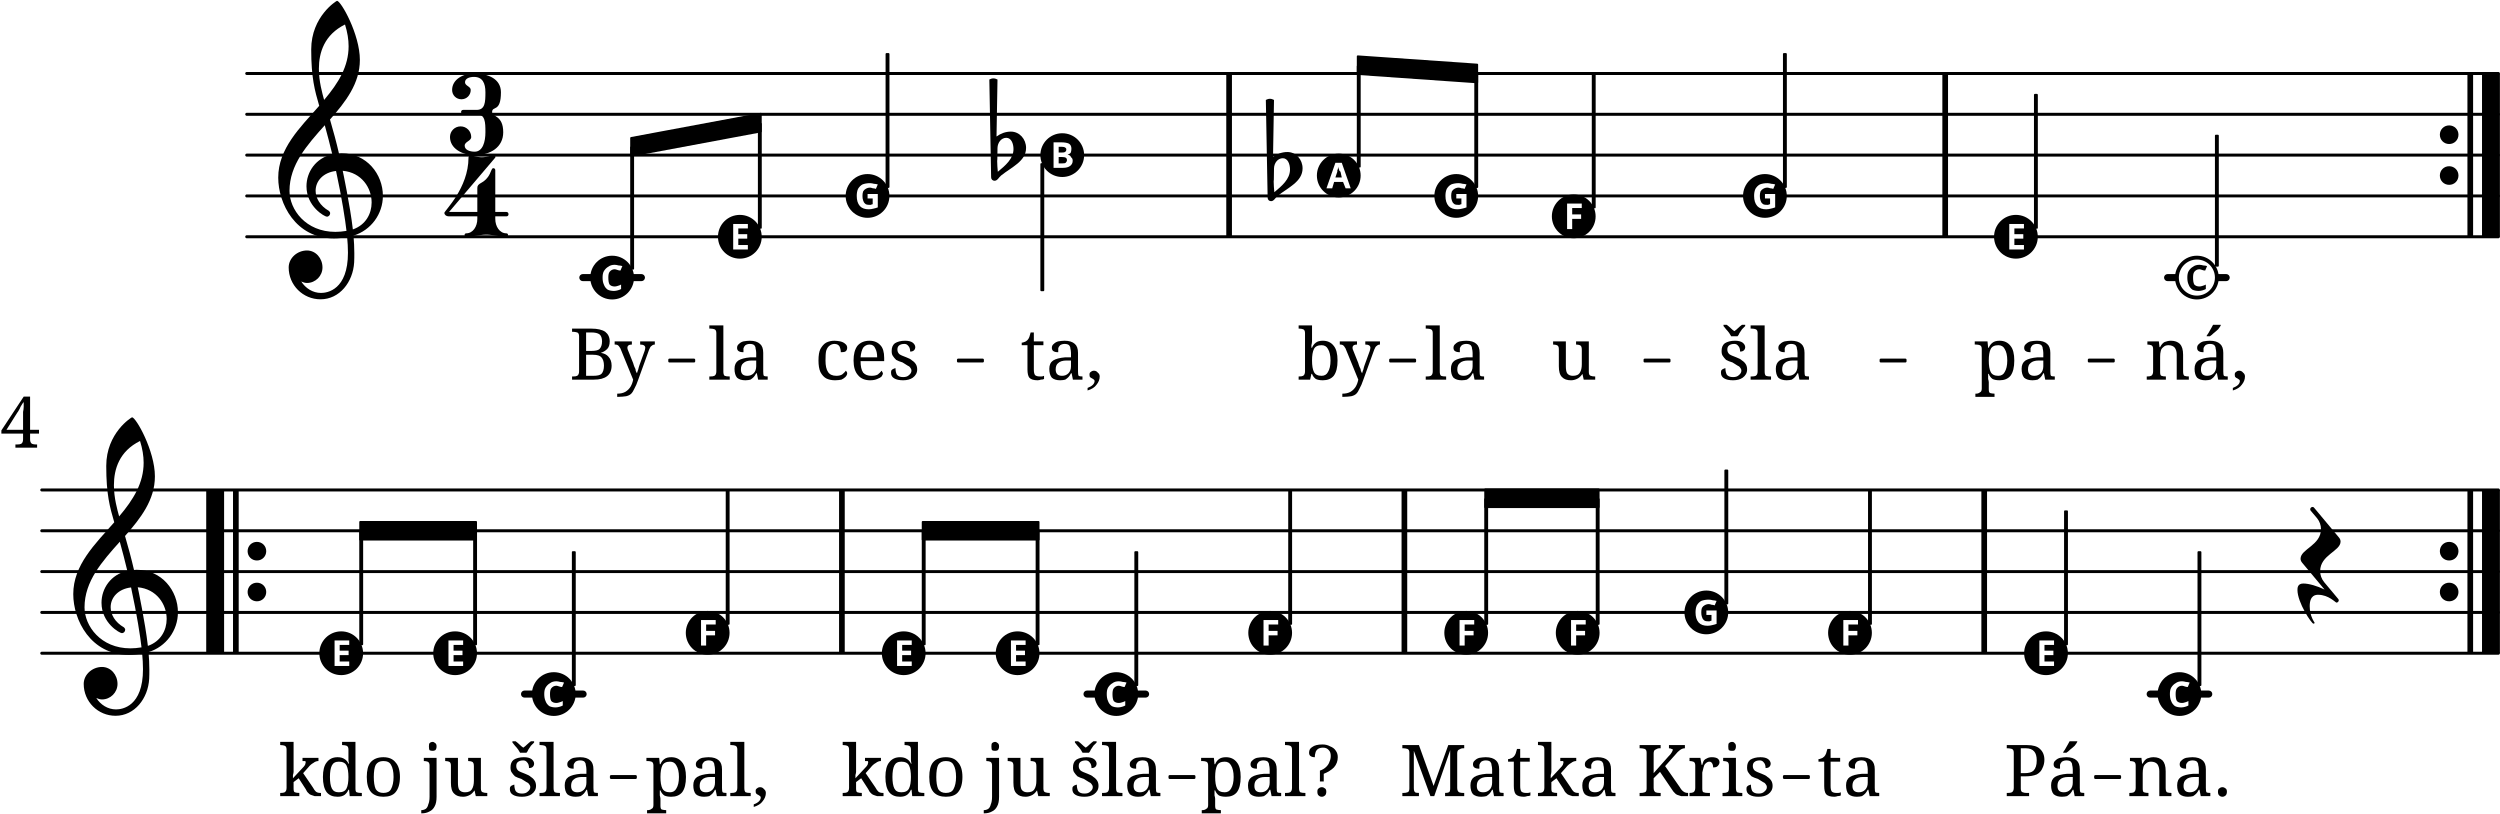
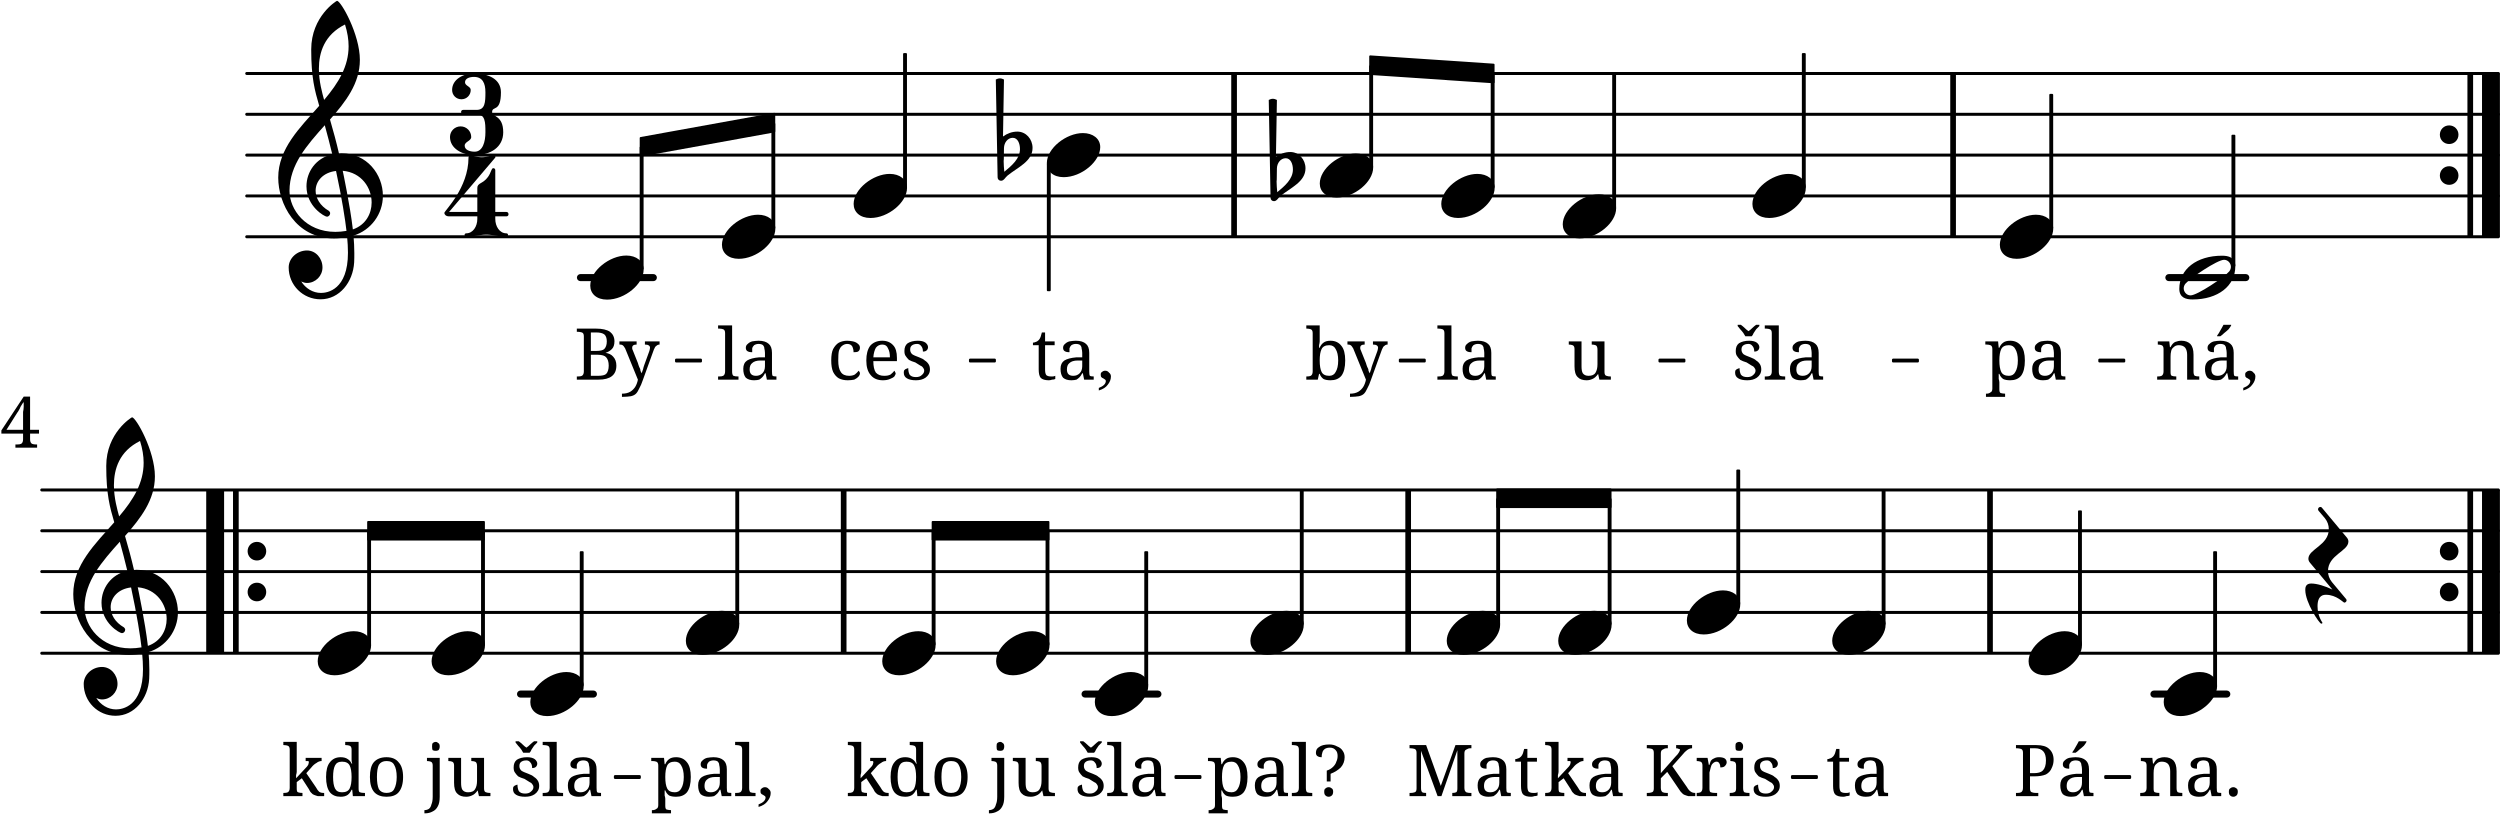
<svg xmlns="http://www.w3.org/2000/svg" class="score" version="1.2" width="182.94mm" height="59.51mm" viewBox="-0.984 -0.02 61.237 19.922">
  <style type="text/css">

tspan { white-space: pre; }

</style>
  <g transform="translate(5.0211, 5.78)">
    <line stroke-linejoin="round" stroke-linecap="round" stroke-width="0.073" stroke="currentColor" x1="0.036" y1="0" x2="55.195" y2="0" />
  </g>
  <g transform="translate(5.0211, 4.78)">
    <line stroke-linejoin="round" stroke-linecap="round" stroke-width="0.073" stroke="currentColor" x1="0.036" y1="0" x2="55.195" y2="0" />
  </g>
  <g transform="translate(5.0211, 3.78)">
    <line stroke-linejoin="round" stroke-linecap="round" stroke-width="0.073" stroke="currentColor" x1="0.036" y1="0" x2="55.195" y2="0" />
  </g>
  <g transform="translate(5.0211, 2.78)">
    <line stroke-linejoin="round" stroke-linecap="round" stroke-width="0.073" stroke="currentColor" x1="0.036" y1="0" x2="55.195" y2="0" />
  </g>
  <g transform="translate(5.0211, 1.78)">
    <line stroke-linejoin="round" stroke-linecap="round" stroke-width="0.073" stroke="currentColor" x1="0.036" y1="0" x2="55.195" y2="0" />
  </g>
-   <g transform="translate(29.0532, 3.78)">
+   <g transform="translate(29.1751, 3.78)">
    <rect x="0" y="-2" width="0.139" height="4" ry="0" fill="currentColor" />
  </g>
  <g transform="translate(58.7822, 3.28)">
    <path transform="scale(0.004, -0.004)" d="M0 0c0 32 25 57 57 57s57 -25 57 -57s-25 -57 -57 -57s-57 25 -57 57z" fill="currentColor" />
  </g>
  <g transform="translate(58.7822, 4.28)">
    <path transform="scale(0.004, -0.004)" d="M0 0c0 32 25 57 57 57s57 -25 57 -57s-25 -57 -57 -57s-57 25 -57 57z" fill="currentColor" />
  </g>
  <g transform="translate(59.8152, 3.78)">
    <rect x="0" y="-2" width="0.438" height="4" ry="0" fill="currentColor" />
  </g>
  <g transform="translate(59.4578, 3.78)">
    <rect x="0" y="-2" width="0.139" height="4" ry="0" fill="currentColor" />
  </g>
-   <g transform="translate(46.5952, 3.78)">
+   <g transform="translate(46.7885, 3.78)">
    <rect x="0" y="-2" width="0.139" height="4" ry="0" fill="currentColor" />
  </g>
  <g transform="translate(0, 6.78)">
-     <rect x="52.026" y="-0.086" width="1.609" height="0.173" ry="0.086" fill="currentColor" />
+     <rect x="52.057" y="-0.086" width="2.058" height="0.173" ry="0.086" fill="currentColor" />
  </g>
  <g transform="translate(0, 6.78)">
-     <rect x="13.204" y="-0.086" width="1.609" height="0.173" ry="0.086" fill="currentColor" />
-   </g>
-   <g transform="translate(48.8863, 3.78)">
-     <rect x="-0.047" y="-1.5" width="0.095" height="3.304" ry="0.024" fill="currentColor" />
-   </g>
-   <g transform="translate(47.3729, 9.28)">
+     <rect x="13.146" y="-0.086" width="1.959" height="0.173" ry="0.086" fill="currentColor" />
+   </g>
+   <g transform="translate(49.2619, 3.78)">
+     <rect x="-0.047" y="-1.5" width="0.095" height="3.303" ry="0.024" fill="currentColor" />
+   </g>
+   <g transform="translate(47.6321, 9.28)">
    <text font-family="serif" font-size="1.746" text-anchor="start" fill="currentColor">
      <tspan>pa</tspan>
    </text>
  </g>
-   <g transform="translate(48.3972, 5.78)">
-     <circle stroke-linejoin="round" stroke-linecap="round" fill="currentColor" stroke="currentColor" stroke-width="0" r="0.536" />
-   </g>
-   <g color="rgba(100%, 100%, 100%, 100%)">
-     <g transform="translate(48.1562, 6.0917)">
-       <text font-family="sans" font-weight="bold" font-size="0.873" text-anchor="start" fill="currentColor">
-         <tspan>E</tspan>
-       </text>
-     </g>
-   </g>
-   <g transform="translate(42.7373, 3.78)">
-     <rect x="-0.047" y="-2.5" width="0.095" height="3.304" ry="0.024" fill="currentColor" />
-   </g>
-   <g transform="translate(41.0934, 9.28)">
+   <g transform="translate(48.0034, 5.78)">
+     <path transform="scale(0.004, -0.004)" d="M0 -49c0 91 119 184 221 184c61 0 106 -34 106 -86c0 -87 -114 -184 -224 -184c-65 0 -103 37 -103 86z" fill="currentColor" />
+   </g>
+   <g transform="translate(43.2005, 3.78)">
+     <rect x="-0.047" y="-2.5" width="0.095" height="3.303" ry="0.024" fill="currentColor" />
+   </g>
+   <g transform="translate(41.4402, 9.28)">
    <text font-family="serif" font-size="1.746" text-anchor="start" fill="currentColor">
      <tspan>šla</tspan>
    </text>
  </g>
-   <g transform="translate(42.2483, 4.78)">
-     <circle stroke-linejoin="round" stroke-linecap="round" fill="currentColor" stroke="currentColor" stroke-width="0" r="0.536" />
-   </g>
-   <g color="rgba(100%, 100%, 100%, 100%)">
-     <g transform="translate(41.9369, 5.0917)">
-       <text font-family="sans" font-weight="bold" font-size="0.873" text-anchor="start" fill="currentColor">
-         <tspan>G</tspan>
-       </text>
-     </g>
-   </g>
-   <g transform="translate(38.0542, 3.78)">
-     <rect x="-0.047" y="-2" width="0.095" height="3.304" ry="0.024" fill="currentColor" />
-   </g>
-   <g transform="translate(37.0128, 9.28)">
+   <g transform="translate(41.9421, 4.78)">
+     <path transform="scale(0.004, -0.004)" d="M0 -49c0 91 119 184 221 184c61 0 106 -34 106 -86c0 -87 -114 -184 -224 -184c-65 0 -103 37 -103 86z" fill="currentColor" />
+   </g>
+   <g transform="translate(38.5543, 3.78)">
+     <rect x="-0.047" y="-2" width="0.095" height="3.303" ry="0.024" fill="currentColor" />
+   </g>
+   <g transform="translate(37.3965, 9.28)">
    <text font-family="serif" font-size="1.746" text-anchor="start" fill="currentColor">
      <tspan>u</tspan>
    </text>
  </g>
-   <g transform="translate(37.5651, 5.28)">
-     <circle stroke-linejoin="round" stroke-linecap="round" fill="currentColor" stroke="currentColor" stroke-width="0" r="0.536" />
-   </g>
-   <g color="rgba(100%, 100%, 100%, 100%)">
-     <g transform="translate(37.3241, 5.5917)">
-       <text font-family="sans" font-weight="bold" font-size="0.873" text-anchor="start" fill="currentColor">
-         <tspan>F</tspan>
-       </text>
-     </g>
-   </g>
-   <g transform="translate(35.1761, 3.78)">
-     <rect x="-0.047" y="-2.003" width="0.095" height="2.808" ry="0.024" fill="currentColor" />
-   </g>
-   <g transform="translate(33.9238, 9.28)">
+   <g transform="translate(37.2959, 5.28)">
+     <path transform="scale(0.004, -0.004)" d="M0 -49c0 91 119 184 221 184c61 0 106 -34 106 -86c0 -87 -114 -184 -224 -184c-65 0 -103 37 -103 86z" fill="currentColor" />
+   </g>
+   <g transform="translate(35.5783, 3.78)">
+     <rect x="-0.047" y="-2.003" width="0.095" height="2.807" ry="0.024" fill="currentColor" />
+   </g>
+   <g transform="translate(34.2096, 9.28)">
    <text font-family="serif" font-size="1.746" text-anchor="start" fill="currentColor">
      <tspan>la</tspan>
    </text>
  </g>
-   <g transform="translate(34.687, 4.78)">
-     <circle stroke-linejoin="round" stroke-linecap="round" fill="currentColor" stroke="currentColor" stroke-width="0" r="0.536" />
-   </g>
-   <g color="rgba(100%, 100%, 100%, 100%)">
-     <g transform="translate(34.3757, 5.0917)">
-       <text font-family="sans" font-weight="bold" font-size="0.873" text-anchor="start" fill="currentColor">
-         <tspan>G</tspan>
-       </text>
-     </g>
-   </g>
-   <g transform="translate(50.1583, 9.28)">
-     <rect x="0" y="-0.515" width="0.66" height="0.095" ry="0.029" fill="currentColor" />
-   </g>
-   <g transform="translate(22.4559, 9.28)">
-     <rect x="0" y="-0.515" width="0.66" height="0.095" ry="0.029" fill="currentColor" />
-   </g>
-   <g transform="translate(15.3838, 9.28)">
-     <rect x="0" y="-0.515" width="0.66" height="0.095" ry="0.029" fill="currentColor" />
-   </g>
-   <g transform="translate(14.4508, 3.5765)">
-     <polygon stroke-linejoin="round" stroke-linecap="round" stroke-width="0.047" fill="currentColor" stroke="currentColor" points="3.199 -0.809 3.199 -0.377 0.024 0.216 0.024 -0.216" />
-   </g>
-   <g transform="translate(33.0435, 9.28)">
-     <rect x="0" y="-0.515" width="0.66" height="0.095" ry="0.029" fill="currentColor" />
-   </g>
-   <g transform="translate(39.2754, 9.28)">
-     <rect x="0" y="-0.515" width="0.66" height="0.095" ry="0.029" fill="currentColor" />
-   </g>
-   <g transform="translate(32.2506, 1.5765)">
-     <polygon stroke-linejoin="round" stroke-linecap="round" stroke-width="0.047" fill="currentColor" stroke="currentColor" points="2.949 -0.013 2.949 0.42 0.024 0.216 0.024 -0.216" />
-   </g>
-   <g transform="translate(45.058, 9.28)">
-     <rect x="0" y="-0.515" width="0.66" height="0.095" ry="0.029" fill="currentColor" />
-   </g>
-   <g transform="translate(53.3194, 3.78)">
-     <rect x="-0.047" y="-0.5" width="0.095" height="3.233" ry="0.024" fill="currentColor" />
-   </g>
-   <g transform="translate(51.555, 9.28)">
+   <g transform="translate(34.3198, 4.78)">
+     <path transform="scale(0.004, -0.004)" d="M0 -49c0 91 119 184 221 184c61 0 106 -34 106 -86c0 -87 -114 -184 -224 -184c-65 0 -103 37 -103 86z" fill="currentColor" />
+   </g>
+   <g transform="translate(50.4155, 9.28)">
+     <rect x="0" y="-0.515" width="0.66" height="0.095" ry="0.029" fill="currentColor" />
+   </g>
+   <g transform="translate(22.7498, 9.28)">
+     <rect x="0" y="-0.515" width="0.66" height="0.095" ry="0.029" fill="currentColor" />
+   </g>
+   <g transform="translate(15.5493, 9.28)">
+     <rect x="0" y="-0.515" width="0.66" height="0.095" ry="0.029" fill="currentColor" />
+   </g>
+   <g transform="translate(14.6838, 3.5765)">
+     <polygon stroke-linejoin="round" stroke-linecap="round" stroke-width="0.047" fill="currentColor" stroke="currentColor" points="3.297 -0.809 3.297 -0.377 0.024 0.216 0.024 -0.216" />
+   </g>
+   <g transform="translate(33.2803, 9.28)">
+     <rect x="0" y="-0.515" width="0.66" height="0.095" ry="0.029" fill="currentColor" />
+   </g>
+   <g transform="translate(39.6406, 9.28)">
+     <rect x="0" y="-0.515" width="0.66" height="0.095" ry="0.029" fill="currentColor" />
+   </g>
+   <g transform="translate(32.5548, 1.5765)">
+     <polygon stroke-linejoin="round" stroke-linecap="round" stroke-width="0.047" fill="currentColor" stroke="currentColor" points="3.047 -0.013 3.047 0.42 0.024 0.216 0.024 -0.216" />
+   </g>
+   <g transform="translate(45.361, 9.28)">
+     <rect x="0" y="-0.515" width="0.66" height="0.095" ry="0.029" fill="currentColor" />
+   </g>
+   <g transform="translate(53.7243, 3.78)">
+     <rect x="-0.047" y="-0.5" width="0.095" height="3.232" ry="0.024" fill="currentColor" />
+   </g>
+   <g transform="translate(51.8103, 9.28)">
    <text font-family="serif" font-size="1.746" text-anchor="start" fill="currentColor">
      <tspan>ná,</tspan>
    </text>
  </g>
-   <g transform="translate(52.8304, 6.78)">
-     <circle stroke-linejoin="round" stroke-linecap="round" fill="currentColor" stroke="currentColor" stroke-width="0" r="0.536" />
-   </g>
-   <g color="rgba(100%, 100%, 100%, 100%)">
-     <g transform="translate(52.8304, 6.78)">
-       <circle stroke-linejoin="round" stroke-linecap="round" fill="currentColor" stroke="currentColor" stroke-width="0" r="0.442" />
-     </g>
-   </g>
-   <g transform="translate(52.5492, 7.0917)">
-     <text font-family="sans" font-weight="bold" font-size="0.873" text-anchor="start" fill="currentColor">
-       <tspan>C</tspan>
-     </text>
-   </g>
-   <g transform="translate(17.1373, 5.78)">
-     <circle stroke-linejoin="round" stroke-linecap="round" fill="currentColor" stroke="currentColor" stroke-width="0" r="0.536" />
-   </g>
-   <g color="rgba(100%, 100%, 100%, 100%)">
-     <g transform="translate(16.8962, 6.0917)">
-       <text font-family="sans" font-weight="bold" font-size="0.873" text-anchor="start" fill="currentColor">
-         <tspan>E</tspan>
-       </text>
-     </g>
-   </g>
-   <g transform="translate(16.374, 9.28)">
+   <g transform="translate(52.3996, 6.78)">
+     <path transform="scale(0.004, -0.004)" d="M69 -109c41 0 209 113 237 147c7 9 10 19 10 28c0 22 -18 43 -42 43c-41 0 -209 -113 -237 -147c-7 -9 -10 -19 -10 -28c0 -22 18 -43 42 -43zM0 -69c0 120 106 203 262 203c39 0 81 -10 81 -65c0 -120 -106 -203 -262 -203c-39 0 -81 10 -81 65z" fill="currentColor" />
+   </g>
+   <g transform="translate(16.6988, 5.78)">
+     <path transform="scale(0.004, -0.004)" d="M0 -49c0 91 119 184 221 184c61 0 106 -34 106 -86c0 -87 -114 -184 -224 -184c-65 0 -103 37 -103 86z" fill="currentColor" />
+   </g>
+   <g transform="translate(16.5885, 9.28)">
    <text font-family="serif" font-size="1.746" text-anchor="start" fill="currentColor">
      <tspan>la</tspan>
    </text>
  </g>
-   <g transform="translate(17.6263, 3.78)">
-     <rect x="-0.047" y="-0.788" width="0.095" height="2.592" ry="0.024" fill="currentColor" />
-   </g>
-   <g transform="translate(20.2653, 4.78)">
-     <circle stroke-linejoin="round" stroke-linecap="round" fill="currentColor" stroke="currentColor" stroke-width="0" r="0.536" />
-   </g>
-   <g color="rgba(100%, 100%, 100%, 100%)">
-     <g transform="translate(19.954, 5.0917)">
-       <text font-family="sans" font-weight="bold" font-size="0.873" text-anchor="start" fill="currentColor">
-         <tspan>G</tspan>
-       </text>
-     </g>
-   </g>
-   <g transform="translate(18.9699, 9.28)">
+   <g transform="translate(17.9572, 3.78)">
+     <rect x="-0.047" y="-0.788" width="0.095" height="2.591" ry="0.024" fill="currentColor" />
+   </g>
+   <g transform="translate(19.9248, 4.78)">
+     <path transform="scale(0.004, -0.004)" d="M0 -49c0 91 119 184 221 184c61 0 106 -34 106 -86c0 -87 -114 -184 -224 -184c-65 0 -103 37 -103 86z" fill="currentColor" />
+   </g>
+   <g transform="translate(19.2823, 9.28)">
    <text font-family="serif" font-size="1.746" text-anchor="start" fill="currentColor">
      <tspan>ces</tspan>
    </text>
  </g>
  <g transform="translate(10.0367, 3.78)">
    <path transform="scale(0.004, -0.004)" d="M258 264c0 -31 68 -19 68 -124c0 -91 -77 -140 -175 -140c-77 0 -151 41 -151 111c0 36 29 65 65 65s65 -29 65 -65c0 -25 -40 -28 -40 -53c0 -26 31 -37 61 -37c50 0 66 61 66 119c0 62 -1 110 -54 110h-82c-9 0 -13 7 -13 14s4 13 13 13h82c52 0 54 47 54 108 c0 56 -18 94 -70 94c-27 0 -55 -9 -55 -33c0 -22 35 -25 35 -47c0 -32 -25 -57 -57 -57s-57 25 -57 57c0 63 65 101 134 101c90 0 165 -35 165 -115c0 -126 -54 -81 -54 -121z" fill="currentColor" />
  </g>
  <g transform="translate(9.9062, 5.78)">
    <path transform="scale(0.004, -0.004)" d="M228 487c34 0 64 14 71 14s12 -6 12 -11c0 -2 0 -3 -1 -5l-283 -333h173v147c0 32 34 24 65 67c21 29 20 54 33 54c6 0 12 -4 12 -12v-256h68c9 0 13 -7 13 -14s-4 -13 -13 -13h-68v-16c0 -45 26 -88 68 -88c7 0 10 -5 10 -10s-3 -11 -10 -11c-41 0 -82 13 -123 13 s-82 -13 -123 -13c-7 0 -10 6 -10 11s3 10 10 10c42 0 68 43 68 88v16h-173c-21 0 -29 13 -29 21c0 13 148 151 148 339c0 8 5 15 12 15c5 0 36 -13 70 -13z" fill="currentColor" />
  </g>
-   <g transform="translate(14.0092, 6.78)">
-     <circle stroke-linejoin="round" stroke-linecap="round" fill="currentColor" stroke="currentColor" stroke-width="0" r="0.536" />
-   </g>
-   <g color="rgba(100%, 100%, 100%, 100%)">
-     <g transform="translate(13.728, 7.0917)">
-       <text font-family="sans" font-weight="bold" font-size="0.873" text-anchor="start" fill="currentColor">
-         <tspan>C</tspan>
-       </text>
-     </g>
+   <g transform="translate(13.4727, 6.78)">
+     <path transform="scale(0.004, -0.004)" d="M0 -49c0 91 119 184 221 184c61 0 106 -34 106 -86c0 -87 -114 -184 -224 -184c-65 0 -103 37 -103 86z" fill="currentColor" />
  </g>
  <g transform="translate(5.8211, 4.78)">
    <path transform="scale(0.004, -0.004)" d="M643 1c0 -112 -73 -211 -180 -244c3 -36 5 -72 5 -108c0 -19 0 -37 -1 -56c-7 -120 -89 -226 -206 -226c-108 0 -195 87 -195 195c0 58 53 104 112 104c54 0 95 -48 95 -104c0 -52 -43 -95 -95 -95c-12 0 -24 4 -35 9c26 -41 70 -70 121 -70c38 0 165 18 165 246 c0 32 -2 64 -5 96c-28 -5 -55 -8 -80 -8c-236 0 -342 214 -342 372c0 178 133 306 251 440c-27 93 -49 170 -49 345c0 203 155 298 158 298c24 0 140 -205 140 -362c0 -144 -87 -256 -183 -365c20 -69 39 -138 55 -208c5 0 11 1 16 1c154 0 253 -128 253 -260zM397 154 c1 -5 45 -212 62 -359c78 27 115 95 115 165c0 90 -62 184 -177 194zM71 31c0 -114 99 -251 281 -251c21 0 44 2 68 6c-7 63 -28 201 -64 367c-79 -9 -125 -62 -125 -121c0 -44 26 -92 82 -124c4 -4 7 -9 7 -14c0 -11 -9 -21 -20 -21c-14 0 -125 62 -125 186 c0 88 57 173 158 196c-14 60 -30 119 -46 178c-108 -121 -216 -242 -216 -402zM411 1050c-127 -63 -160 -172 -160 -271c0 -78 21 -151 32 -191c89 105 150 206 150 329c0 41 -7 85 -22 133z" fill="currentColor" />
  </g>
-   <g transform="translate(20.7544, 3.78)">
-     <rect x="-0.047" y="-2.5" width="0.095" height="3.304" ry="0.024" fill="currentColor" />
-   </g>
-   <g transform="translate(12.9648, 9.28)">
+   <g transform="translate(21.1833, 3.78)">
+     <rect x="-0.047" y="-2.5" width="0.095" height="3.303" ry="0.024" fill="currentColor" />
+   </g>
+   <g transform="translate(13.0813, 9.28)">
    <text font-family="serif" font-size="1.746" text-anchor="start" fill="currentColor">
      <tspan>By</tspan>
    </text>
  </g>
-   <g transform="translate(14.4983, 3.78)">
-     <rect x="-0.047" y="-0.212" width="0.095" height="3.017" ry="0.024" fill="currentColor" />
-   </g>
-   <g transform="translate(31.809, 4.28)">
-     <circle stroke-linejoin="round" stroke-linecap="round" fill="currentColor" stroke="currentColor" stroke-width="0" r="0.536" />
-   </g>
-   <g color="rgba(100%, 100%, 100%, 100%)">
-     <g transform="translate(31.5077, 4.593)">
-       <text font-family="sans" font-weight="bold" font-size="0.873" text-anchor="start" fill="currentColor">
-         <tspan>A</tspan>
-       </text>
-     </g>
-   </g>
-   <g transform="translate(30.7947, 9.28)">
+   <g transform="translate(14.7312, 3.78)">
+     <rect x="-0.047" y="-0.212" width="0.095" height="3.015" ry="0.024" fill="currentColor" />
+   </g>
+   <g transform="translate(31.3438, 4.28)">
+     <path transform="scale(0.004, -0.004)" d="M0 -49c0 91 119 184 221 184c61 0 106 -34 106 -86c0 -87 -114 -184 -224 -184c-65 0 -103 37 -103 86z" fill="currentColor" />
+   </g>
+   <g transform="translate(30.9825, 9.28)">
    <text font-family="serif" font-size="1.746" text-anchor="start" fill="currentColor">
      <tspan>by</tspan>
    </text>
  </g>
-   <g transform="translate(32.298, 3.78)">
-     <rect x="-0.047" y="-2.2" width="0.095" height="2.505" ry="0.024" fill="currentColor" />
-   </g>
-   <g transform="translate(30.1225, 4.28)">
+   <g transform="translate(32.6022, 3.78)">
+     <rect x="-0.047" y="-2.2" width="0.095" height="2.504" ry="0.024" fill="currentColor" />
+   </g>
+   <g transform="translate(30.1938, 4.28)">
    <path transform="scale(0.004, -0.004)" d="M25 44l-1 -69c0 -4 -1 -7 -1 -11c0 -22 2 -44 4 -66c46 38 96 80 96 139c0 34 -14 69 -44 69c-31 0 -53 -29 -54 -62zM-25 463c8 4 16 7 25 7s17 -3 25 -7l-6 -349c26 19 56 30 88 30c53 0 93 -46 93 -100c0 -82 -90 -118 -153 -169c-14 -11 -22 -32 -40 -32 c-12 0 -21 9 -21 21z" fill="currentColor" />
  </g>
-   <g transform="translate(25.0354, 3.78)">
-     <circle stroke-linejoin="round" stroke-linecap="round" fill="currentColor" stroke="currentColor" stroke-width="0" r="0.536" />
-   </g>
-   <g color="rgba(100%, 100%, 100%, 100%)">
-     <g transform="translate(24.7442, 4.0917)">
-       <text font-family="sans" font-weight="bold" font-size="0.873" text-anchor="start" fill="currentColor">
-         <tspan>B</tspan>
-       </text>
-     </g>
-   </g>
-   <g transform="translate(24.0111, 9.28)">
+   <g transform="translate(24.6577, 3.78)">
+     <path transform="scale(0.004, -0.004)" d="M0 -49c0 91 119 184 221 184c61 0 106 -34 106 -86c0 -87 -114 -184 -224 -184c-65 0 -103 37 -103 86z" fill="currentColor" />
+   </g>
+   <g transform="translate(24.2863, 9.28)">
    <text font-family="serif" font-size="1.746" text-anchor="start" fill="currentColor">
      <tspan>ta,</tspan>
    </text>
  </g>
-   <g transform="translate(23.3489, 3.78)">
+   <g transform="translate(23.5077, 3.78)">
    <path transform="scale(0.004, -0.004)" d="M25 44l-1 -69c0 -4 -1 -7 -1 -11c0 -22 2 -44 4 -66c46 38 96 80 96 139c0 34 -14 69 -44 69c-31 0 -53 -29 -54 -62zM-25 463c8 4 16 7 25 7s17 -3 25 -7l-6 -349c26 19 56 30 88 30c53 0 93 -46 93 -100c0 -82 -90 -118 -153 -169c-14 -11 -22 -32 -40 -32 c-12 0 -21 9 -21 21z" fill="currentColor" />
  </g>
-   <g transform="translate(24.5463, 3.78)">
-     <rect x="-0.047" y="0.196" width="0.095" height="3.138" ry="0.024" fill="currentColor" />
+   <g transform="translate(24.7051, 3.78)">
+     <rect x="-0.047" y="0.197" width="0.095" height="3.137" ry="0.024" fill="currentColor" />
  </g>
  <g transform="translate(0, 15.9824)">
    <line stroke-linejoin="round" stroke-linecap="round" stroke-width="0.073" stroke="currentColor" x1="0.036" y1="0" x2="60.216" y2="0" />
  </g>
  <g transform="translate(0, 14.9824)">
    <line stroke-linejoin="round" stroke-linecap="round" stroke-width="0.073" stroke="currentColor" x1="0.036" y1="0" x2="60.216" y2="0" />
  </g>
  <g transform="translate(0, 13.9824)">
    <line stroke-linejoin="round" stroke-linecap="round" stroke-width="0.073" stroke="currentColor" x1="0.036" y1="0" x2="60.216" y2="0" />
  </g>
  <g transform="translate(0, 12.9824)">
    <line stroke-linejoin="round" stroke-linecap="round" stroke-width="0.073" stroke="currentColor" x1="0.036" y1="0" x2="60.216" y2="0" />
  </g>
  <g transform="translate(0, 11.9824)">
    <line stroke-linejoin="round" stroke-linecap="round" stroke-width="0.073" stroke="currentColor" x1="0.036" y1="0" x2="60.216" y2="0" />
  </g>
-   <g transform="translate(33.3472, 13.9824)">
-     <rect x="0" y="-2" width="0.139" height="4" ry="0" fill="currentColor" />
-   </g>
-   <g transform="translate(47.5509, 13.9824)">
-     <rect x="0" y="-2" width="0.139" height="4" ry="0" fill="currentColor" />
-   </g>
-   <g transform="translate(19.5679, 13.9824)">
+   <g transform="translate(33.4398, 13.9824)">
+     <rect x="0" y="-2" width="0.139" height="4" ry="0" fill="currentColor" />
+   </g>
+   <g transform="translate(47.693, 13.9824)">
+     <rect x="0" y="-2" width="0.139" height="4" ry="0" fill="currentColor" />
+   </g>
+   <g transform="translate(19.6109, 13.9824)">
    <rect x="0" y="-2" width="0.139" height="4" ry="0" fill="currentColor" />
  </g>
  <g transform="translate(58.7822, 13.4824)">
    <path transform="scale(0.004, -0.004)" d="M0 0c0 32 25 57 57 57s57 -25 57 -57s-25 -57 -57 -57s-57 25 -57 57z" fill="currentColor" />
  </g>
  <g transform="translate(58.7822, 14.4824)">
    <path transform="scale(0.004, -0.004)" d="M0 0c0 32 25 57 57 57s57 -25 57 -57s-25 -57 -57 -57s-57 25 -57 57z" fill="currentColor" />
  </g>
  <g transform="translate(59.8152, 13.9824)">
    <rect x="0" y="-2" width="0.438" height="4" ry="0" fill="currentColor" />
  </g>
  <g transform="translate(59.4578, 13.9824)">
    <rect x="0" y="-2" width="0.139" height="4" ry="0" fill="currentColor" />
  </g>
  <g transform="translate(5.079, 13.4824)">
    <path transform="scale(0.004, -0.004)" d="M0 0c0 32 25 57 57 57s57 -25 57 -57s-25 -57 -57 -57s-57 25 -57 57z" fill="currentColor" />
  </g>
  <g transform="translate(5.079, 14.4824)">
    <path transform="scale(0.004, -0.004)" d="M0 0c0 32 25 57 57 57s57 -25 57 -57s-25 -57 -57 -57s-57 25 -57 57z" fill="currentColor" />
  </g>
  <g transform="translate(4.7215, 13.9824)">
    <rect x="0" y="-2" width="0.139" height="4" ry="0" fill="currentColor" />
  </g>
  <g transform="translate(4.0651, 13.9824)">
    <rect x="0" y="-2" width="0.438" height="4" ry="0" fill="currentColor" />
  </g>
  <g transform="translate(0, 16.9824)">
-     <rect x="51.599" y="-0.086" width="1.609" height="0.173" ry="0.086" fill="currentColor" />
+     <rect x="51.691" y="-0.086" width="1.959" height="0.173" ry="0.086" fill="currentColor" />
  </g>
  <g transform="translate(0, 16.9824)">
-     <rect x="25.555" y="-0.086" width="1.609" height="0.173" ry="0.086" fill="currentColor" />
+     <rect x="25.507" y="-0.086" width="1.959" height="0.173" ry="0.086" fill="currentColor" />
  </g>
  <g transform="translate(0, 16.9824)">
-     <rect x="11.776" y="-0.086" width="1.609" height="0.173" ry="0.086" fill="currentColor" />
-   </g>
-   <g transform="translate(40.8133, 14.9824)">
-     <circle stroke-linejoin="round" stroke-linecap="round" fill="currentColor" stroke="currentColor" stroke-width="0" r="0.536" />
-   </g>
-   <g color="rgba(100%, 100%, 100%, 100%)">
-     <g transform="translate(40.502, 15.2941)">
-       <text font-family="sans" font-weight="bold" font-size="0.873" text-anchor="start" fill="currentColor">
-         <tspan>G</tspan>
-       </text>
-     </g>
-   </g>
-   <g transform="translate(39.1162, 19.4824)">
+     <rect x="11.678" y="-0.086" width="1.959" height="0.173" ry="0.086" fill="currentColor" />
+   </g>
+   <g transform="translate(40.3365, 14.9824)">
+     <path transform="scale(0.004, -0.004)" d="M0 -49c0 91 119 184 221 184c61 0 106 -34 106 -86c0 -87 -114 -184 -224 -184c-65 0 -103 37 -103 86z" fill="currentColor" />
+   </g>
+   <g transform="translate(39.2923, 19.4824)">
    <text font-family="serif" font-size="1.746" text-anchor="start" fill="currentColor">
      <tspan>Kris</tspan>
    </text>
  </g>
-   <g transform="translate(41.3024, 13.9824)">
-     <rect x="-0.047" y="-2.5" width="0.095" height="3.304" ry="0.024" fill="currentColor" />
-   </g>
-   <g transform="translate(44.3323, 15.4824)">
-     <circle stroke-linejoin="round" stroke-linecap="round" fill="currentColor" stroke="currentColor" stroke-width="0" r="0.536" />
-   </g>
-   <g color="rgba(100%, 100%, 100%, 100%)">
-     <g transform="translate(44.0913, 15.7941)">
-       <text font-family="sans" font-weight="bold" font-size="0.873" text-anchor="start" fill="currentColor">
-         <tspan>F</tspan>
-       </text>
-     </g>
-   </g>
-   <g transform="translate(43.529, 19.4824)">
+   <g transform="translate(41.5949, 13.9824)">
+     <rect x="-0.047" y="-2.5" width="0.095" height="3.303" ry="0.024" fill="currentColor" />
+   </g>
+   <g transform="translate(43.8967, 15.4824)">
+     <path transform="scale(0.004, -0.004)" d="M0 -49c0 91 119 184 221 184c61 0 106 -34 106 -86c0 -87 -114 -184 -224 -184c-65 0 -103 37 -103 86z" fill="currentColor" />
+   </g>
+   <g transform="translate(43.7463, 19.4824)">
    <text font-family="serif" font-size="1.746" text-anchor="start" fill="currentColor">
      <tspan>ta</tspan>
    </text>
  </g>
-   <g transform="translate(44.8214, 13.9824)">
-     <rect x="-0.047" y="-2" width="0.095" height="3.304" ry="0.024" fill="currentColor" />
-   </g>
-   <g transform="translate(49.1346, 15.9824)">
-     <circle stroke-linejoin="round" stroke-linecap="round" fill="currentColor" stroke="currentColor" stroke-width="0" r="0.536" />
-   </g>
-   <g color="rgba(100%, 100%, 100%, 100%)">
-     <g transform="translate(48.8936, 16.2941)">
-       <text font-family="sans" font-weight="bold" font-size="0.873" text-anchor="start" fill="currentColor">
-         <tspan>E</tspan>
-       </text>
-     </g>
-   </g>
-   <g transform="translate(48.1103, 19.4824)">
+   <g transform="translate(45.1552, 13.9824)">
+     <rect x="-0.047" y="-2" width="0.095" height="3.303" ry="0.024" fill="currentColor" />
+   </g>
+   <g transform="translate(48.7073, 15.9824)">
+     <path transform="scale(0.004, -0.004)" d="M0 -49c0 91 119 184 221 184c61 0 106 -34 106 -86c0 -87 -114 -184 -224 -184c-65 0 -103 37 -103 86z" fill="currentColor" />
+   </g>
+   <g transform="translate(48.3359, 19.4824)">
    <text font-family="serif" font-size="1.746" text-anchor="start" fill="currentColor">
      <tspan>Pá</tspan>
    </text>
  </g>
-   <g transform="translate(49.6236, 13.9824)">
-     <rect x="-0.047" y="-1.5" width="0.095" height="3.304" ry="0.024" fill="currentColor" />
-   </g>
-   <g transform="translate(50.3136, 19.4824)">
-     <rect x="0" y="-0.515" width="0.66" height="0.095" ry="0.029" fill="currentColor" />
-   </g>
-   <g transform="translate(33.3041, 19.4824)">
+   <g transform="translate(49.9657, 13.9824)">
+     <rect x="-0.047" y="-1.5" width="0.095" height="3.303" ry="0.024" fill="currentColor" />
+   </g>
+   <g transform="translate(50.5598, 19.4824)">
+     <rect x="0" y="-0.515" width="0.66" height="0.095" ry="0.029" fill="currentColor" />
+   </g>
+   <g transform="translate(33.4802, 19.4824)">
    <text font-family="serif" font-size="1.746" text-anchor="start" fill="currentColor">
      <tspan>Mat</tspan>
    </text>
  </g>
-   <g transform="translate(35.42, 13.9824)">
-     <rect x="-0.047" y="-1.796" width="0.095" height="3.101" ry="0.024" fill="currentColor" />
-   </g>
-   <g transform="translate(37.662, 15.4824)">
-     <circle stroke-linejoin="round" stroke-linecap="round" fill="currentColor" stroke="currentColor" stroke-width="0" r="0.536" />
-   </g>
-   <g color="rgba(100%, 100%, 100%, 100%)">
-     <g transform="translate(37.421, 15.7941)">
-       <text font-family="sans" font-weight="bold" font-size="0.873" text-anchor="start" fill="currentColor">
-         <tspan>F</tspan>
-       </text>
-     </g>
-   </g>
-   <g transform="translate(36.6578, 19.4824)">
+   <g transform="translate(35.7126, 13.9824)">
+     <rect x="-0.047" y="-1.796" width="0.095" height="3.1" ry="0.024" fill="currentColor" />
+   </g>
+   <g transform="translate(37.1851, 15.4824)">
+     <path transform="scale(0.004, -0.004)" d="M0 -49c0 91 119 184 221 184c61 0 106 -34 106 -86c0 -87 -114 -184 -224 -184c-65 0 -103 37 -103 86z" fill="currentColor" />
+   </g>
+   <g transform="translate(36.8339, 19.4824)">
    <text font-family="serif" font-size="1.746" text-anchor="start" fill="currentColor">
      <tspan>ka</tspan>
    </text>
  </g>
-   <g transform="translate(38.151, 13.9824)">
-     <rect x="-0.047" y="-1.796" width="0.095" height="3.101" ry="0.024" fill="currentColor" />
-   </g>
-   <g transform="translate(13.9541, 19.4824)">
-     <rect x="0" y="-0.515" width="0.66" height="0.095" ry="0.029" fill="currentColor" />
-   </g>
-   <g transform="translate(7.8139, 12.9824)">
+   <g transform="translate(38.4436, 13.9824)">
+     <rect x="-0.047" y="-1.796" width="0.095" height="3.1" ry="0.024" fill="currentColor" />
+   </g>
+   <g transform="translate(14.0517, 19.4824)">
+     <rect x="0" y="-0.515" width="0.66" height="0.095" ry="0.029" fill="currentColor" />
+   </g>
+   <g transform="translate(8.0074, 12.9824)">
    <polygon stroke-linejoin="round" stroke-linecap="round" stroke-width="0.047" fill="currentColor" stroke="currentColor" points="2.861 -0.216 2.861 0.216 0.024 0.216 0.024 -0.216" />
  </g>
-   <g transform="translate(27.638, 19.4824)">
-     <rect x="0" y="-0.515" width="0.66" height="0.095" ry="0.029" fill="currentColor" />
-   </g>
-   <g transform="translate(21.5932, 12.9824)">
+   <g transform="translate(27.7852, 19.4824)">
+     <rect x="0" y="-0.515" width="0.66" height="0.095" ry="0.029" fill="currentColor" />
+   </g>
+   <g transform="translate(21.8363, 12.9824)">
    <polygon stroke-linejoin="round" stroke-linecap="round" stroke-width="0.047" fill="currentColor" stroke="currentColor" points="2.861 -0.216 2.861 0.216 0.024 0.216 0.024 -0.216" />
  </g>
-   <g transform="translate(42.6897, 19.4824)">
-     <rect x="0" y="-0.515" width="0.66" height="0.095" ry="0.029" fill="currentColor" />
-   </g>
-   <g transform="translate(51.1282, 19.4824)">
+   <g transform="translate(42.8864, 19.4824)">
+     <rect x="0" y="-0.515" width="0.66" height="0.095" ry="0.029" fill="currentColor" />
+   </g>
+   <g transform="translate(51.3951, 19.4824)">
    <text font-family="serif" font-size="1.746" text-anchor="start" fill="currentColor">
      <tspan>na.</tspan>
    </text>
  </g>
-   <g transform="translate(52.4036, 16.9824)">
-     <circle stroke-linejoin="round" stroke-linecap="round" fill="currentColor" stroke="currentColor" stroke-width="0" r="0.536" />
-   </g>
-   <g color="rgba(100%, 100%, 100%, 100%)">
-     <g transform="translate(52.1224, 17.2941)">
-       <text font-family="sans" font-weight="bold" font-size="0.873" text-anchor="start" fill="currentColor">
-         <tspan>C</tspan>
-       </text>
-     </g>
-   </g>
-   <g transform="translate(52.8926, 13.9824)">
-     <rect x="-0.047" y="-0.5" width="0.095" height="3.304" ry="0.024" fill="currentColor" />
-   </g>
-   <g transform="translate(55.3861, 13.9824)">
+   <g transform="translate(52.0175, 16.9824)">
+     <path transform="scale(0.004, -0.004)" d="M0 -49c0 91 119 184 221 184c61 0 106 -34 106 -86c0 -87 -114 -184 -224 -184c-65 0 -103 37 -103 86z" fill="currentColor" />
+   </g>
+   <g transform="translate(53.276, 13.9824)">
+     <rect x="-0.047" y="-0.5" width="0.095" height="3.303" ry="0.024" fill="currentColor" />
+   </g>
+   <g transform="translate(55.5778, 13.9824)">
    <path transform="scale(0.004, -0.004)" d="M-4 79c0 59 125 82 125 181c0 24 -8 47 -24 67l-39 46c-2 3 -3 6 -3 9c0 7 7 14 14 14c3 0 7 -1 10 -5l152 -182c7 -8 10 -17 10 -25c0 -59 -125 -82 -125 -181c0 -24 8 -47 24 -67l87 -104c2 -3 3 -5 3 -8c0 -7 -7 -14 -14 -14c-6 0 -48 48 -112 48 c-14 0 -52 -1 -52 -70c0 -63 30 -99 30 -101c0 -4 -3 -6 -7 -6c-12 0 -98 130 -98 206c0 12 0 40 36 40c34 0 85 -15 130 -37l-137 164c-7 8 -10 17 -10 25z" fill="currentColor" />
  </g>
-   <g transform="translate(35.3726, 12.1859)">
+   <g transform="translate(35.6652, 12.1859)">
    <polygon stroke-linejoin="round" stroke-linecap="round" stroke-width="0.047" fill="currentColor" stroke="currentColor" points="2.802 -0.216 2.802 0.216 0.024 0.216 0.024 -0.216" />
  </g>
-   <g transform="translate(10.1621, 15.9824)">
-     <circle stroke-linejoin="round" stroke-linecap="round" fill="currentColor" stroke="currentColor" stroke-width="0" r="0.536" />
-   </g>
-   <g color="rgba(100%, 100%, 100%, 100%)">
-     <g transform="translate(9.9211, 16.2941)">
-       <text font-family="sans" font-weight="bold" font-size="0.873" text-anchor="start" fill="currentColor">
-         <tspan>E</tspan>
-       </text>
-     </g>
-   </g>
-   <g transform="translate(9.3487, 19.4824)">
+   <g transform="translate(9.5862, 15.9824)">
+     <path transform="scale(0.004, -0.004)" d="M0 -49c0 91 119 184 221 184c61 0 106 -34 106 -86c0 -87 -114 -184 -224 -184c-65 0 -103 37 -103 86z" fill="currentColor" />
+   </g>
+   <g transform="translate(9.4257, 19.4824)">
    <text font-family="serif" font-size="1.746" text-anchor="start" fill="currentColor">
      <tspan>ju</tspan>
    </text>
  </g>
-   <g transform="translate(10.6511, 13.9824)">
-     <rect x="-0.047" y="-1" width="0.095" height="2.804" ry="0.024" fill="currentColor" />
-   </g>
-   <g transform="translate(12.5803, 16.9824)">
-     <circle stroke-linejoin="round" stroke-linecap="round" fill="currentColor" stroke="currentColor" stroke-width="0" r="0.536" />
-   </g>
-   <g color="rgba(100%, 100%, 100%, 100%)">
-     <g transform="translate(12.2992, 17.2941)">
-       <text font-family="sans" font-weight="bold" font-size="0.873" text-anchor="start" fill="currentColor">
-         <tspan>C</tspan>
-       </text>
-     </g>
-   </g>
-   <g transform="translate(11.4255, 19.4824)">
+   <g transform="translate(10.8446, 13.9824)">
+     <rect x="-0.047" y="-1" width="0.095" height="2.803" ry="0.024" fill="currentColor" />
+   </g>
+   <g transform="translate(12.0044, 16.9824)">
+     <path transform="scale(0.004, -0.004)" d="M0 -49c0 91 119 184 221 184c61 0 106 -34 106 -86c0 -87 -114 -184 -224 -184c-65 0 -103 37 -103 86z" fill="currentColor" />
+   </g>
+   <g transform="translate(11.5025, 19.4824)">
    <text font-family="serif" font-size="1.746" text-anchor="start" fill="currentColor">
      <tspan>šla</tspan>
    </text>
  </g>
-   <g transform="translate(13.0694, 13.9824)">
-     <rect x="-0.047" y="-0.5" width="0.095" height="3.304" ry="0.024" fill="currentColor" />
-   </g>
-   <g transform="translate(16.3493, 15.4824)">
-     <circle stroke-linejoin="round" stroke-linecap="round" fill="currentColor" stroke="currentColor" stroke-width="0" r="0.536" />
-   </g>
-   <g color="rgba(100%, 100%, 100%, 100%)">
-     <g transform="translate(16.1083, 15.7941)">
-       <text font-family="sans" font-weight="bold" font-size="0.873" text-anchor="start" fill="currentColor">
-         <tspan>F</tspan>
-       </text>
-     </g>
-   </g>
-   <g transform="translate(14.833, 19.4824)">
+   <g transform="translate(13.2629, 13.9824)">
+     <rect x="-0.047" y="-0.5" width="0.095" height="3.303" ry="0.024" fill="currentColor" />
+   </g>
+   <g transform="translate(15.8147, 15.4824)">
+     <path transform="scale(0.004, -0.004)" d="M0 -49c0 91 119 184 221 184c61 0 106 -34 106 -86c0 -87 -114 -184 -224 -184c-65 0 -103 37 -103 86z" fill="currentColor" />
+   </g>
+   <g transform="translate(14.9513, 19.4824)">
    <text font-family="serif" font-size="1.746" text-anchor="start" fill="currentColor">
      <tspan>pal,</tspan>
    </text>
  </g>
-   <g transform="translate(16.8384, 13.9824)">
-     <rect x="-0.047" y="-2" width="0.095" height="3.304" ry="0.024" fill="currentColor" />
-   </g>
-   <g transform="translate(34.9309, 15.4824)">
-     <circle stroke-linejoin="round" stroke-linecap="round" fill="currentColor" stroke="currentColor" stroke-width="0" r="0.536" />
-   </g>
-   <g color="rgba(100%, 100%, 100%, 100%)">
-     <g transform="translate(34.6899, 15.7941)">
-       <text font-family="sans" font-weight="bold" font-size="0.873" text-anchor="start" fill="currentColor">
-         <tspan>F</tspan>
-       </text>
-     </g>
-   </g>
-   <g transform="translate(21.1516, 15.9824)">
-     <circle stroke-linejoin="round" stroke-linecap="round" fill="currentColor" stroke="currentColor" stroke-width="0" r="0.536" />
-   </g>
-   <g color="rgba(100%, 100%, 100%, 100%)">
-     <g transform="translate(20.9106, 16.2941)">
-       <text font-family="sans" font-weight="bold" font-size="0.873" text-anchor="start" fill="currentColor">
-         <tspan>E</tspan>
-       </text>
-     </g>
+   <g transform="translate(17.0732, 13.9824)">
+     <rect x="-0.047" y="-2" width="0.095" height="3.303" ry="0.024" fill="currentColor" />
+   </g>
+   <g transform="translate(34.4541, 15.4824)">
+     <path transform="scale(0.004, -0.004)" d="M0 -49c0 91 119 184 221 184c61 0 106 -34 106 -86c0 -87 -114 -184 -224 -184c-65 0 -103 37 -103 86z" fill="currentColor" />
+   </g>
+   <g transform="translate(20.6252, 15.9824)">
+     <path transform="scale(0.004, -0.004)" d="M0 -49c0 91 119 184 221 184c61 0 106 -34 106 -86c0 -87 -114 -184 -224 -184c-65 0 -103 37 -103 86z" fill="currentColor" />
  </g>
  <g transform="translate(0.8, 14.9824)">
    <path transform="scale(0.004, -0.004)" d="M643 1c0 -112 -73 -211 -180 -244c3 -36 5 -72 5 -108c0 -19 0 -37 -1 -56c-7 -120 -89 -226 -206 -226c-108 0 -195 87 -195 195c0 58 53 104 112 104c54 0 95 -48 95 -104c0 -52 -43 -95 -95 -95c-12 0 -24 4 -35 9c26 -41 70 -70 121 -70c38 0 165 18 165 246 c0 32 -2 64 -5 96c-28 -5 -55 -8 -80 -8c-236 0 -342 214 -342 372c0 178 133 306 251 440c-27 93 -49 170 -49 345c0 203 155 298 158 298c24 0 140 -205 140 -362c0 -144 -87 -256 -183 -365c20 -69 39 -138 55 -208c5 0 11 1 16 1c154 0 253 -128 253 -260zM397 154 c1 -5 45 -212 62 -359c78 27 115 95 115 165c0 90 -62 184 -177 194zM71 31c0 -114 99 -251 281 -251c21 0 44 2 68 6c-7 63 -28 201 -64 367c-79 -9 -125 -62 -125 -121c0 -44 26 -92 82 -124c4 -4 7 -9 7 -14c0 -11 -9 -21 -20 -21c-14 0 -125 62 -125 186 c0 88 57 173 158 196c-14 60 -30 119 -46 178c-108 -121 -216 -242 -216 -402zM411 1050c-127 -63 -160 -172 -160 -271c0 -78 21 -151 32 -191c89 105 150 206 150 329c0 41 -7 85 -22 133z" fill="currentColor" />
  </g>
  <g transform="translate(-0.9841, 10.9459)">
    <text font-family="serif" font-size="1.746" text-anchor="start" fill="currentColor">
      <tspan>4</tspan>
    </text>
  </g>
-   <g transform="translate(7.3723, 15.9824)">
-     <circle stroke-linejoin="round" stroke-linecap="round" fill="currentColor" stroke="currentColor" stroke-width="0" r="0.536" />
-   </g>
-   <g color="rgba(100%, 100%, 100%, 100%)">
-     <g transform="translate(7.1312, 16.2941)">
-       <text font-family="sans" font-weight="bold" font-size="0.873" text-anchor="start" fill="currentColor">
-         <tspan>E</tspan>
-       </text>
-     </g>
-   </g>
-   <g transform="translate(5.8459, 19.4824)">
+   <g transform="translate(6.7964, 15.9824)">
+     <path transform="scale(0.004, -0.004)" d="M0 -49c0 91 119 184 221 184c61 0 106 -34 106 -86c0 -87 -114 -184 -224 -184c-65 0 -103 37 -103 86z" fill="currentColor" />
+   </g>
+   <g transform="translate(5.9229, 19.4824)">
    <text font-family="serif" font-size="1.746" text-anchor="start" fill="currentColor">
      <tspan>kdo</tspan>
    </text>
  </g>
-   <g transform="translate(7.8613, 13.9824)">
-     <rect x="-0.047" y="-1" width="0.095" height="2.804" ry="0.024" fill="currentColor" />
-   </g>
-   <g transform="translate(25.2048, 19.4824)">
+   <g transform="translate(8.0548, 13.9824)">
+     <rect x="-0.047" y="-1" width="0.095" height="2.803" ry="0.024" fill="currentColor" />
+   </g>
+   <g transform="translate(25.3314, 19.4824)">
    <text font-family="serif" font-size="1.746" text-anchor="start" fill="currentColor">
      <tspan>šla</tspan>
    </text>
  </g>
-   <g transform="translate(23.9414, 15.9824)">
-     <circle stroke-linejoin="round" stroke-linecap="round" fill="currentColor" stroke="currentColor" stroke-width="0" r="0.536" />
-   </g>
-   <g color="rgba(100%, 100%, 100%, 100%)">
-     <g transform="translate(23.7004, 16.2941)">
-       <text font-family="sans" font-weight="bold" font-size="0.873" text-anchor="start" fill="currentColor">
-         <tspan>E</tspan>
-       </text>
-     </g>
-   </g>
-   <g transform="translate(23.128, 19.4824)">
+   <g transform="translate(23.415, 15.9824)">
+     <path transform="scale(0.004, -0.004)" d="M0 -49c0 91 119 184 221 184c61 0 106 -34 106 -86c0 -87 -114 -184 -224 -184c-65 0 -103 37 -103 86z" fill="currentColor" />
+   </g>
+   <g transform="translate(23.2546, 19.4824)">
    <text font-family="serif" font-size="1.746" text-anchor="start" fill="currentColor">
      <tspan>ju</tspan>
    </text>
  </g>
-   <g transform="translate(24.4305, 13.9824)">
-     <rect x="-0.047" y="-1" width="0.095" height="2.804" ry="0.024" fill="currentColor" />
-   </g>
-   <g transform="translate(26.3597, 16.9824)">
-     <circle stroke-linejoin="round" stroke-linecap="round" fill="currentColor" stroke="currentColor" stroke-width="0" r="0.536" />
-   </g>
-   <g color="rgba(100%, 100%, 100%, 100%)">
-     <g transform="translate(26.0785, 17.2941)">
-       <text font-family="sans" font-weight="bold" font-size="0.873" text-anchor="start" fill="currentColor">
-         <tspan>C</tspan>
-       </text>
-     </g>
-   </g>
-   <g transform="translate(19.6252, 19.4824)">
+   <g transform="translate(24.6735, 13.9824)">
+     <rect x="-0.047" y="-1" width="0.095" height="2.803" ry="0.024" fill="currentColor" />
+   </g>
+   <g transform="translate(25.8333, 16.9824)">
+     <path transform="scale(0.004, -0.004)" d="M0 -49c0 91 119 184 221 184c61 0 106 -34 106 -86c0 -87 -114 -184 -224 -184c-65 0 -103 37 -103 86z" fill="currentColor" />
+   </g>
+   <g transform="translate(19.7518, 19.4824)">
    <text font-family="serif" font-size="1.746" text-anchor="start" fill="currentColor">
      <tspan>kdo</tspan>
    </text>
  </g>
-   <g transform="translate(26.8487, 13.9824)">
-     <rect x="-0.047" y="-0.5" width="0.095" height="3.304" ry="0.024" fill="currentColor" />
-   </g>
-   <g transform="translate(30.1287, 15.4824)">
-     <circle stroke-linejoin="round" stroke-linecap="round" fill="currentColor" stroke="currentColor" stroke-width="0" r="0.536" />
-   </g>
-   <g color="rgba(100%, 100%, 100%, 100%)">
-     <g transform="translate(29.8877, 15.7941)">
-       <text font-family="sans" font-weight="bold" font-size="0.873" text-anchor="start" fill="currentColor">
-         <tspan>F</tspan>
-       </text>
-     </g>
-   </g>
-   <g transform="translate(28.4215, 19.4824)">
+   <g transform="translate(27.0918, 13.9824)">
+     <rect x="-0.047" y="-0.5" width="0.095" height="3.303" ry="0.024" fill="currentColor" />
+   </g>
+   <g transform="translate(29.6436, 15.4824)">
+     <path transform="scale(0.004, -0.004)" d="M0 -49c0 91 119 184 221 184c61 0 106 -34 106 -86c0 -87 -114 -184 -224 -184c-65 0 -103 37 -103 86z" fill="currentColor" />
+   </g>
+   <g transform="translate(28.5893, 19.4824)">
    <text font-family="serif" font-size="1.746" text-anchor="start" fill="currentColor">
      <tspan>pal?</tspan>
    </text>
  </g>
-   <g transform="translate(30.6177, 13.9824)">
-     <rect x="-0.047" y="-2" width="0.095" height="3.304" ry="0.024" fill="currentColor" />
-   </g>
-   <g transform="translate(21.6407, 13.9824)">
-     <rect x="-0.047" y="-1" width="0.095" height="2.804" ry="0.024" fill="currentColor" />
+   <g transform="translate(30.902, 13.9824)">
+     <rect x="-0.047" y="-2" width="0.095" height="3.303" ry="0.024" fill="currentColor" />
+   </g>
+   <g transform="translate(21.8837, 13.9824)">
+     <rect x="-0.047" y="-1" width="0.095" height="2.803" ry="0.024" fill="currentColor" />
  </g>
</svg>
